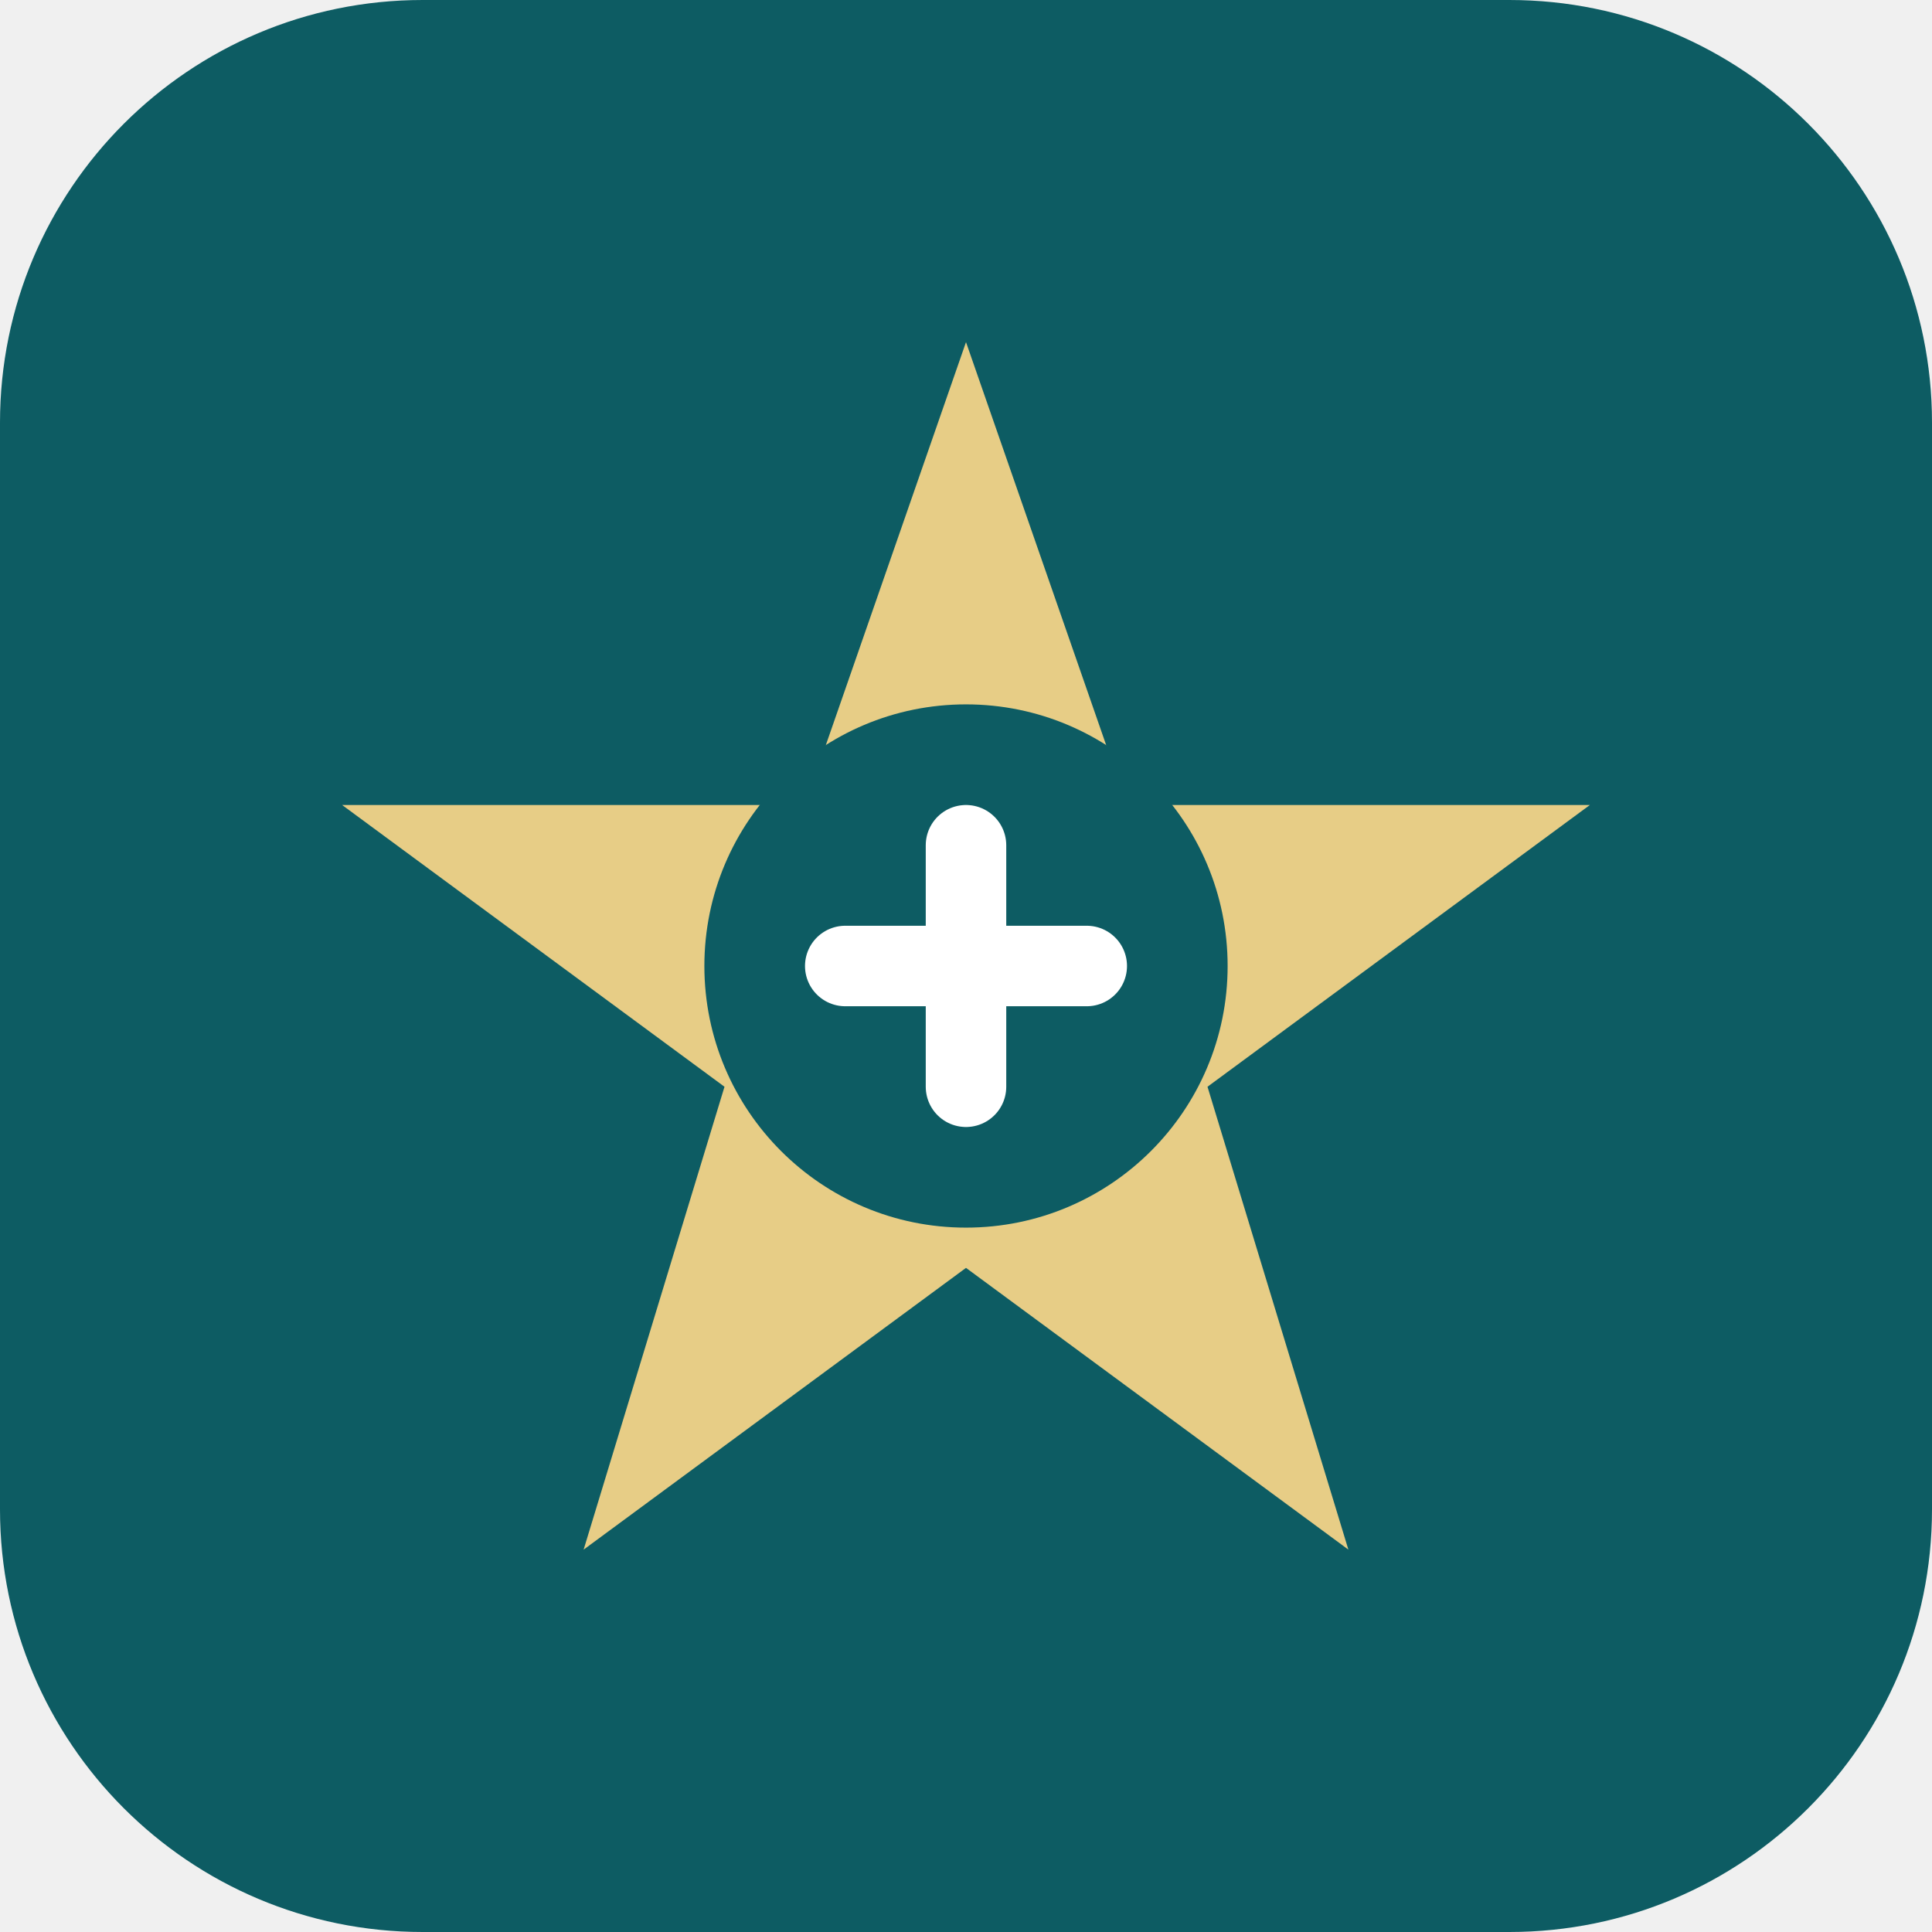
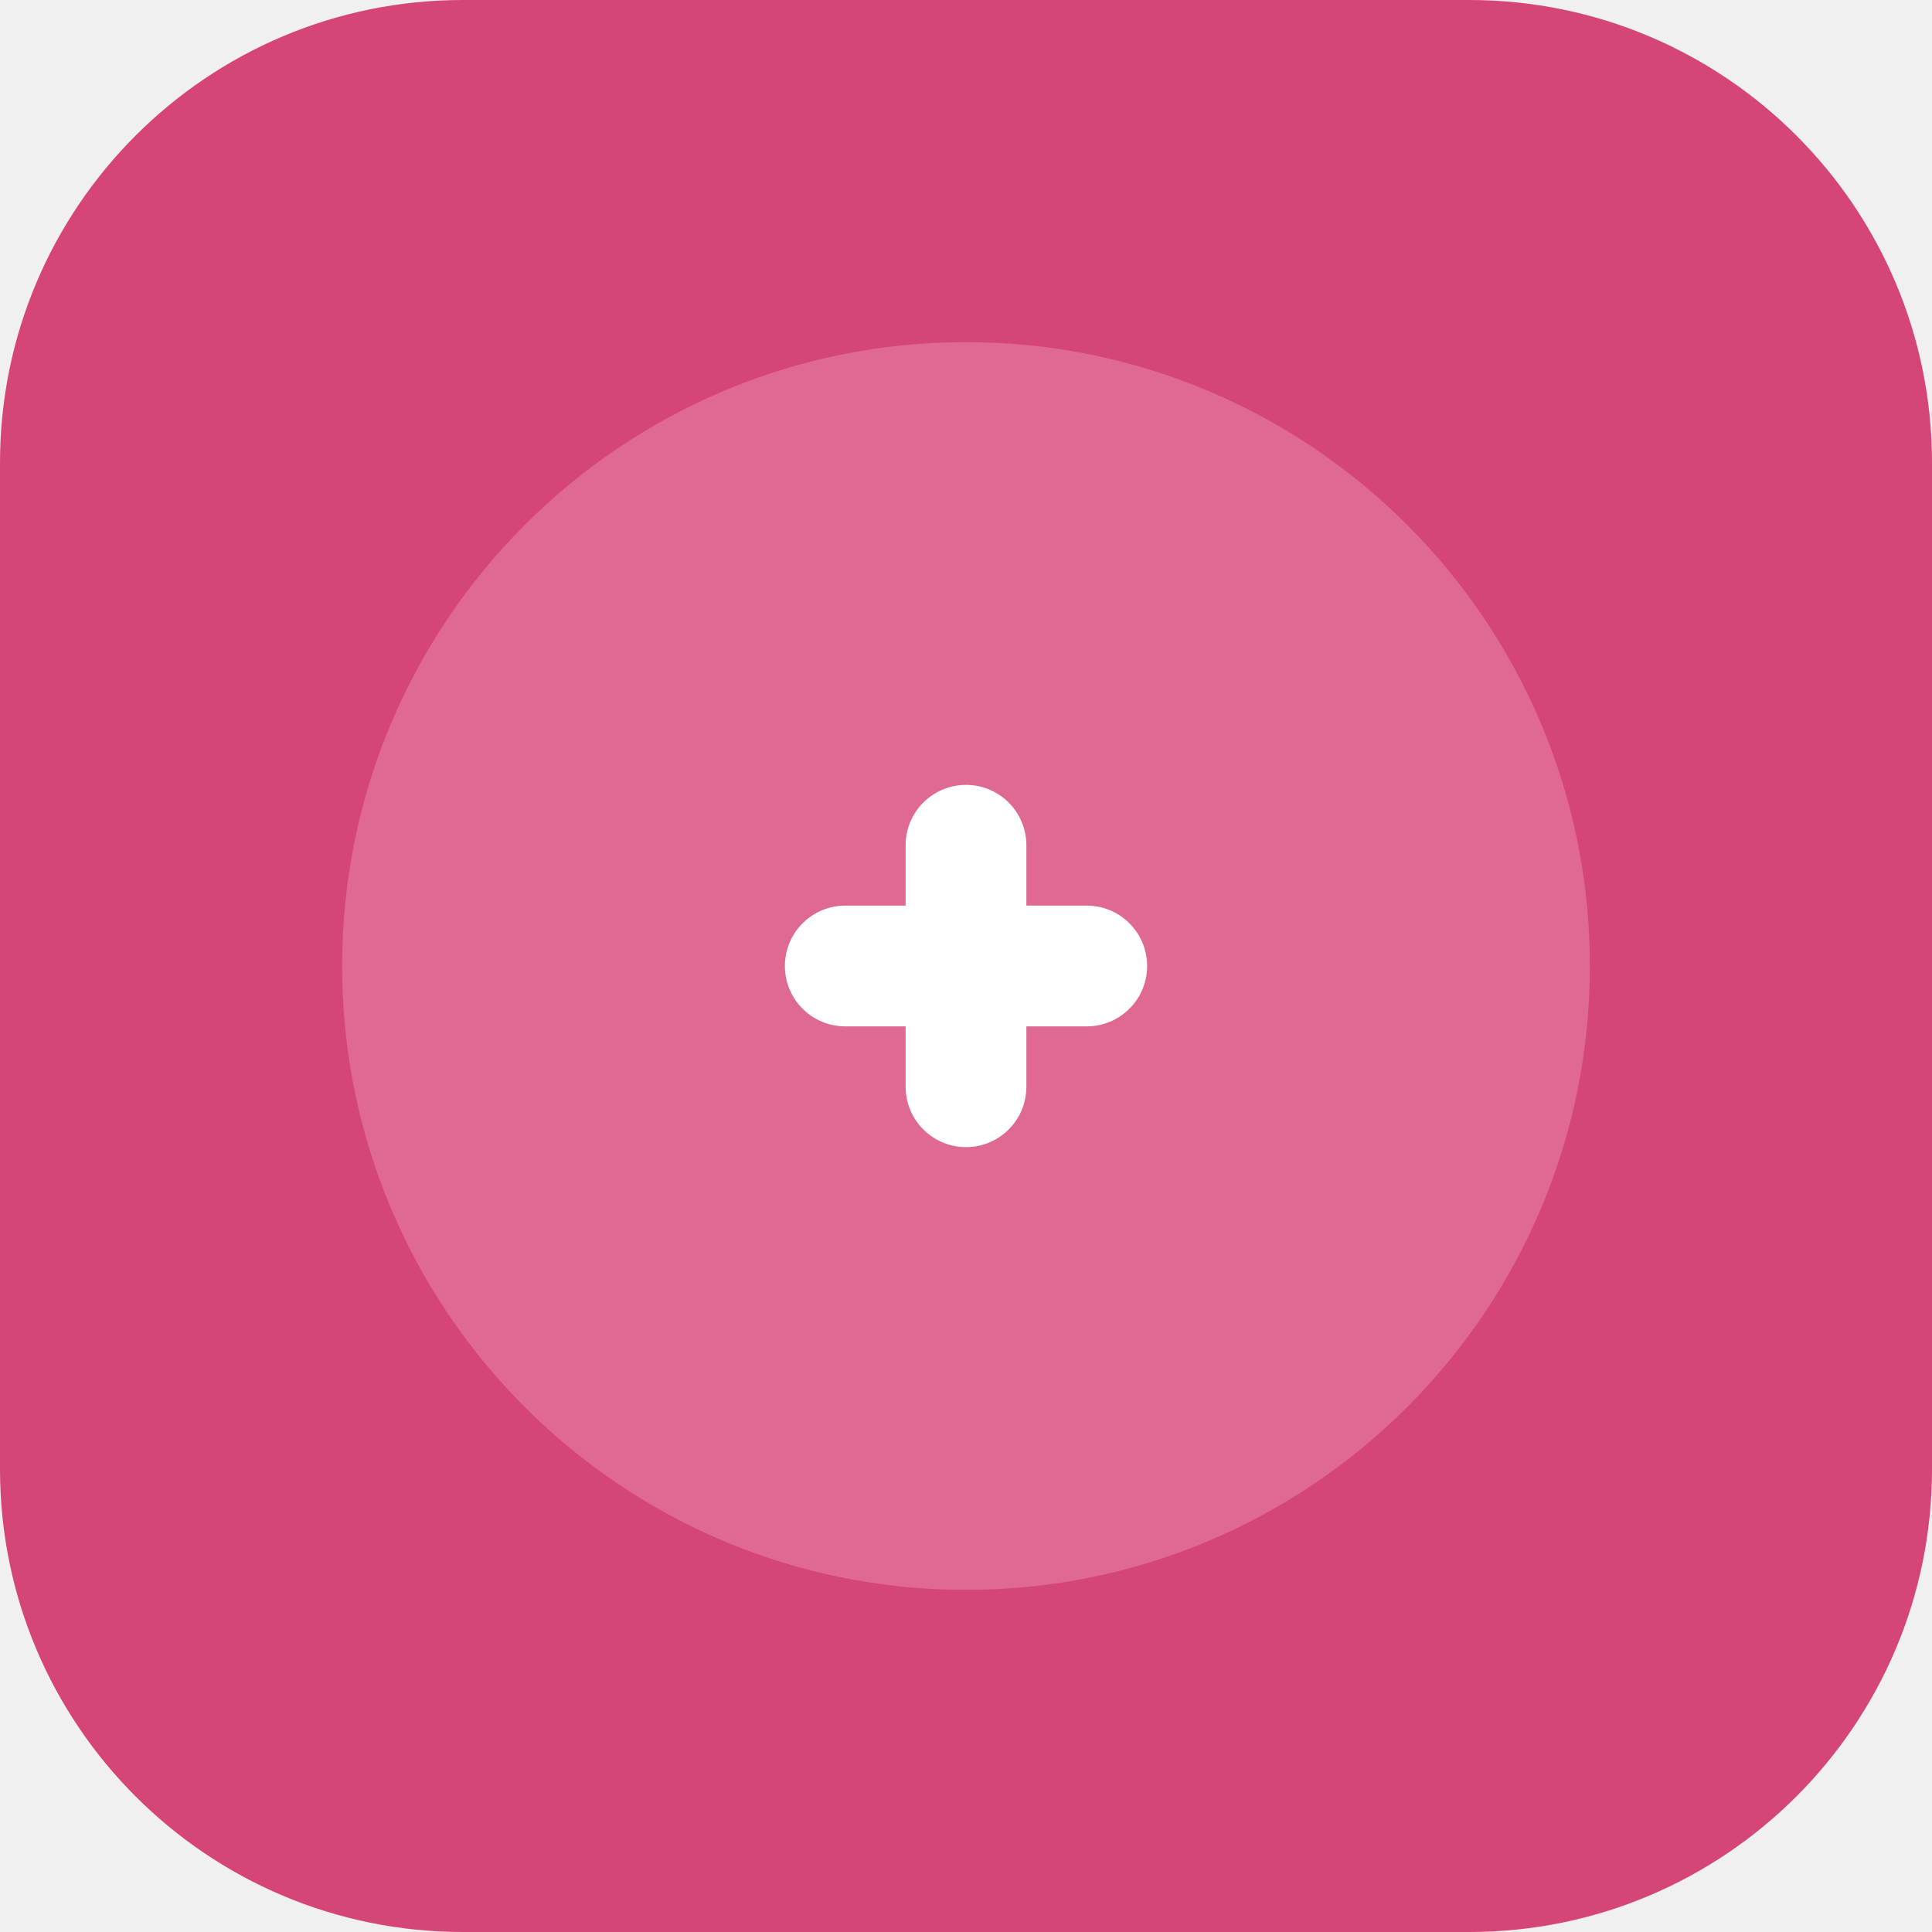
<svg xmlns="http://www.w3.org/2000/svg" viewBox="0 0 192 192">
-   <rect width="192" height="192" rx="42" fill="#0d5c63" />
-   <path d="M96 34 L112 80 L158 80 L120 108 L134 154 L96 126 L58 154 L72 108 L34 80 L80 80 Z" fill="#ffd98a" opacity=".9" />
-   <circle cx="96" cy="96" r="26" fill="#0d5c63" />
-   <path d="M84 96 h24 M96 84 v24" stroke="#ffffff" stroke-width="8" stroke-linecap="round" />
+   <rect width="192" height="192" rx="46" fill="#D64578" />
+   <circle cx="96" cy="96" r="62" fill="#FFE6EF" opacity=".22" />
+   <path d="M84 96 h24 M96 84 v24" stroke="#ffffff" stroke-width="12" stroke-linecap="round" />
</svg>
